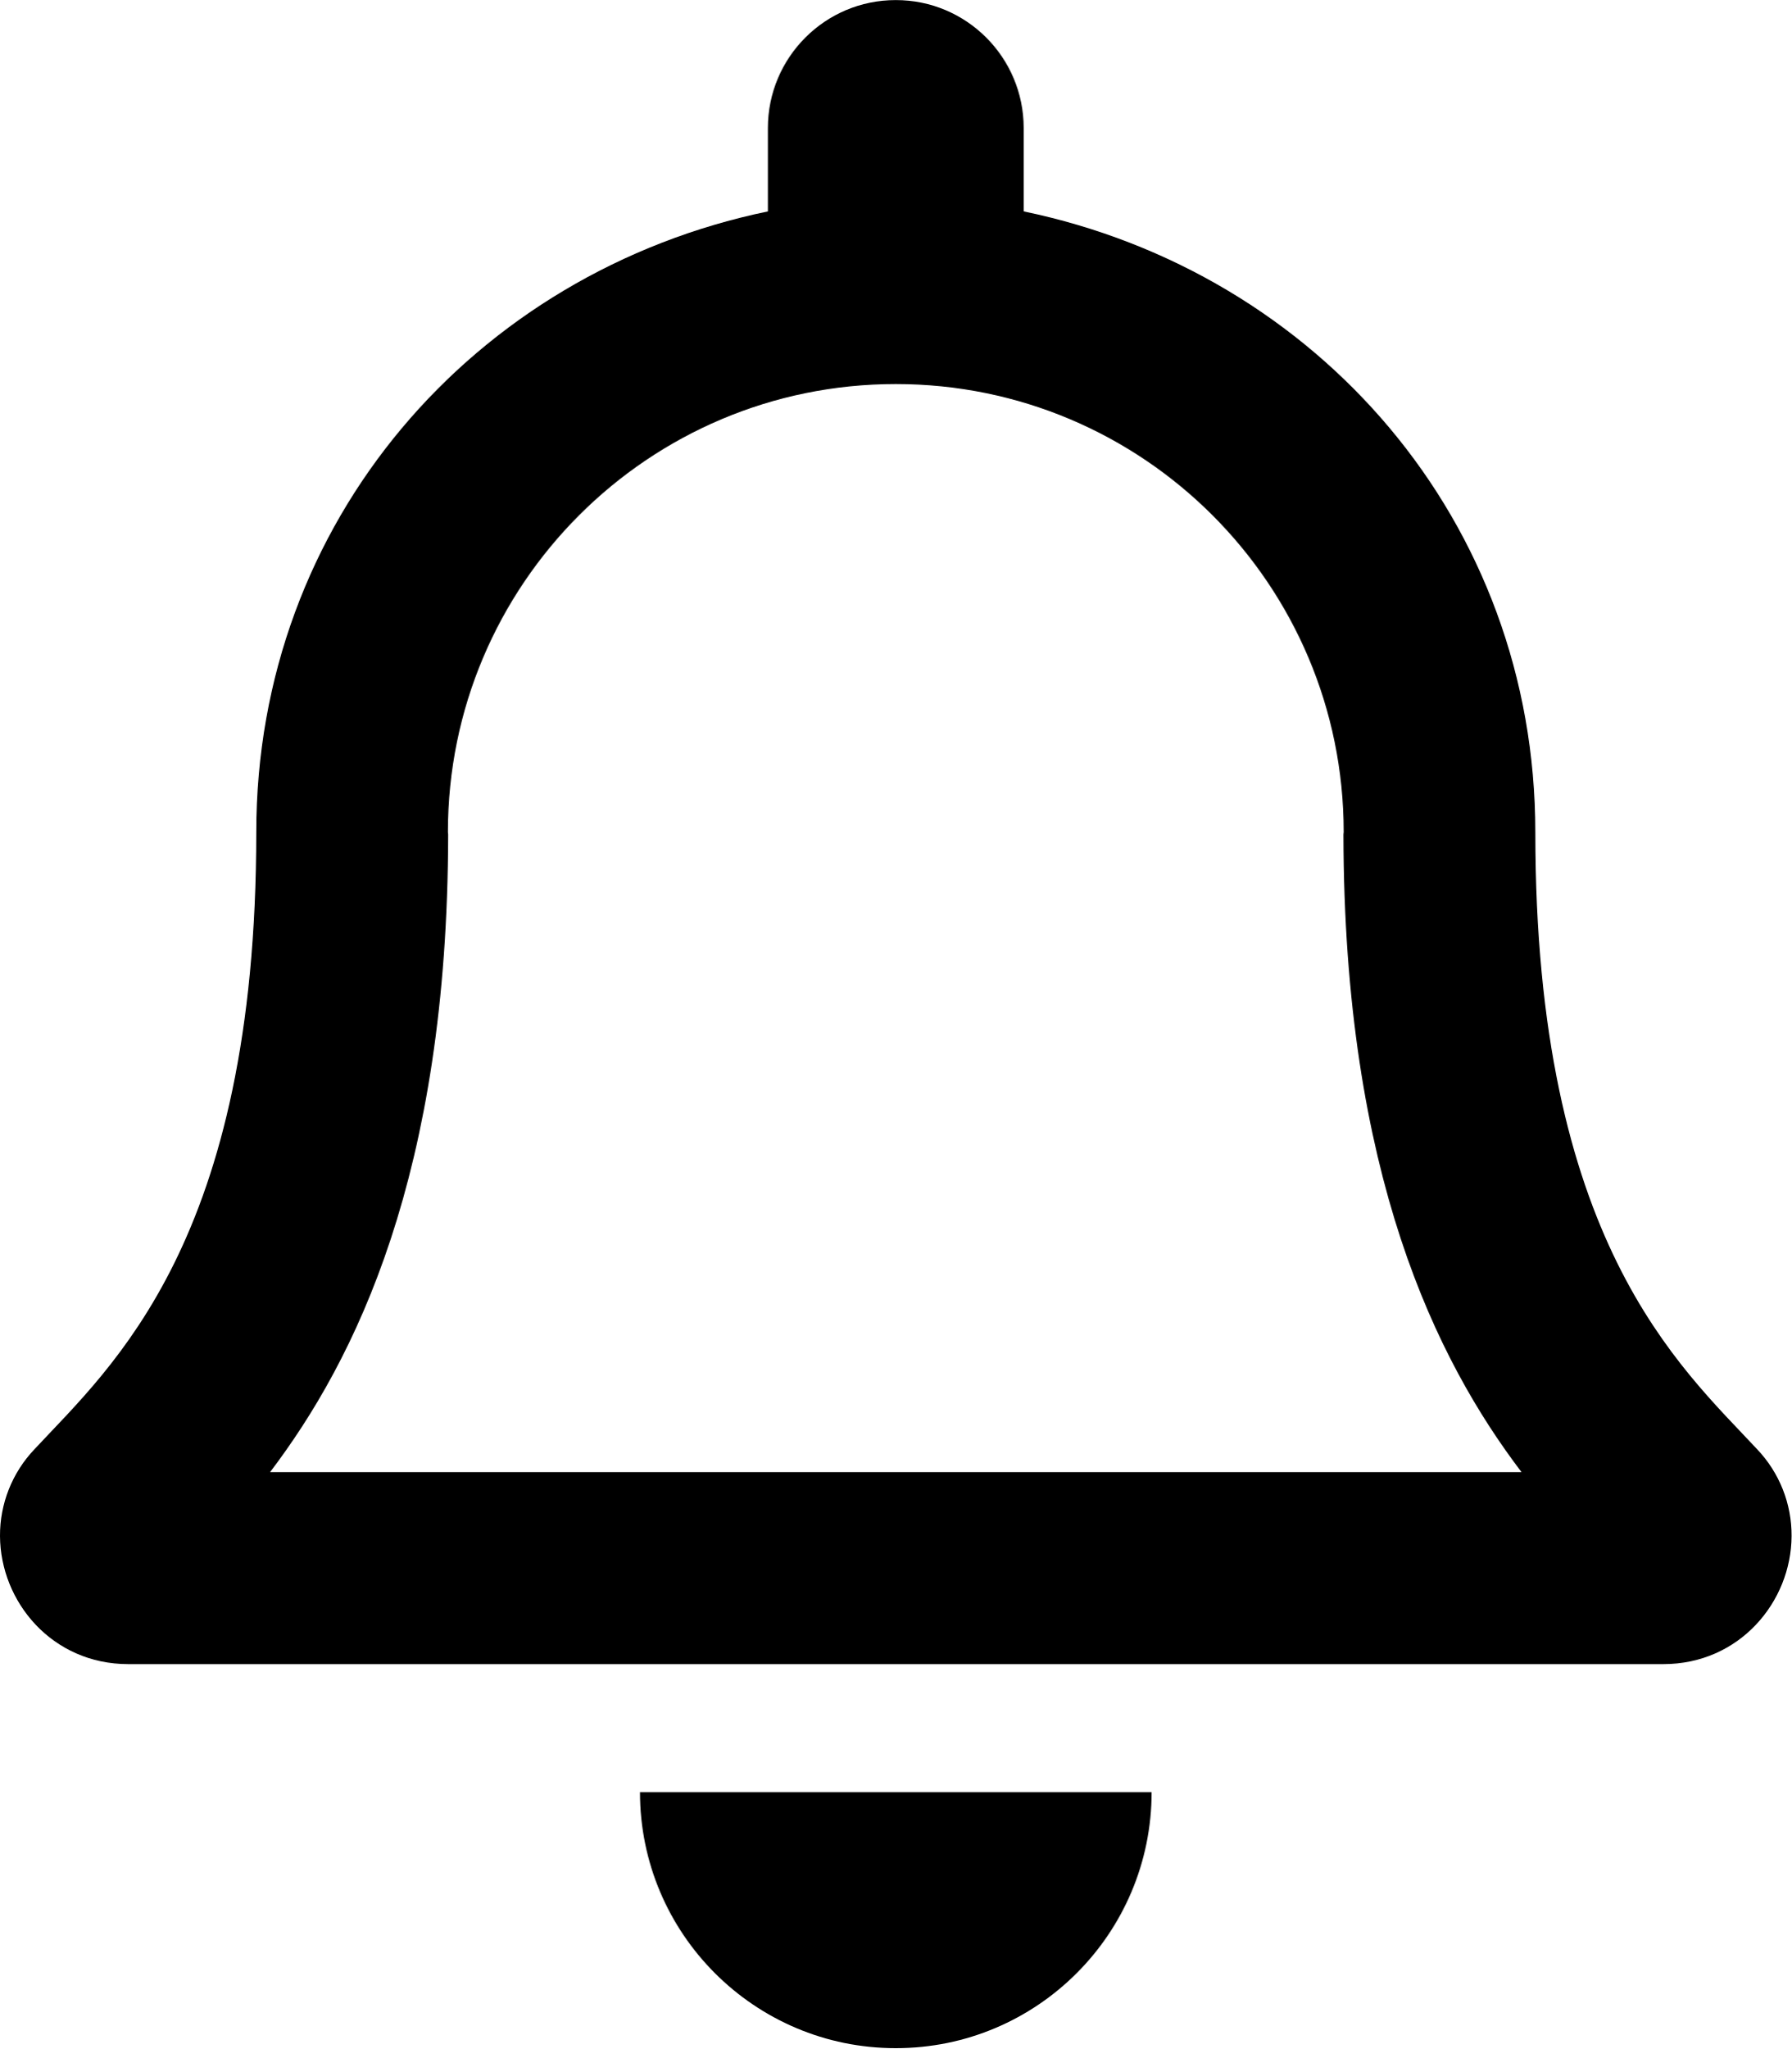
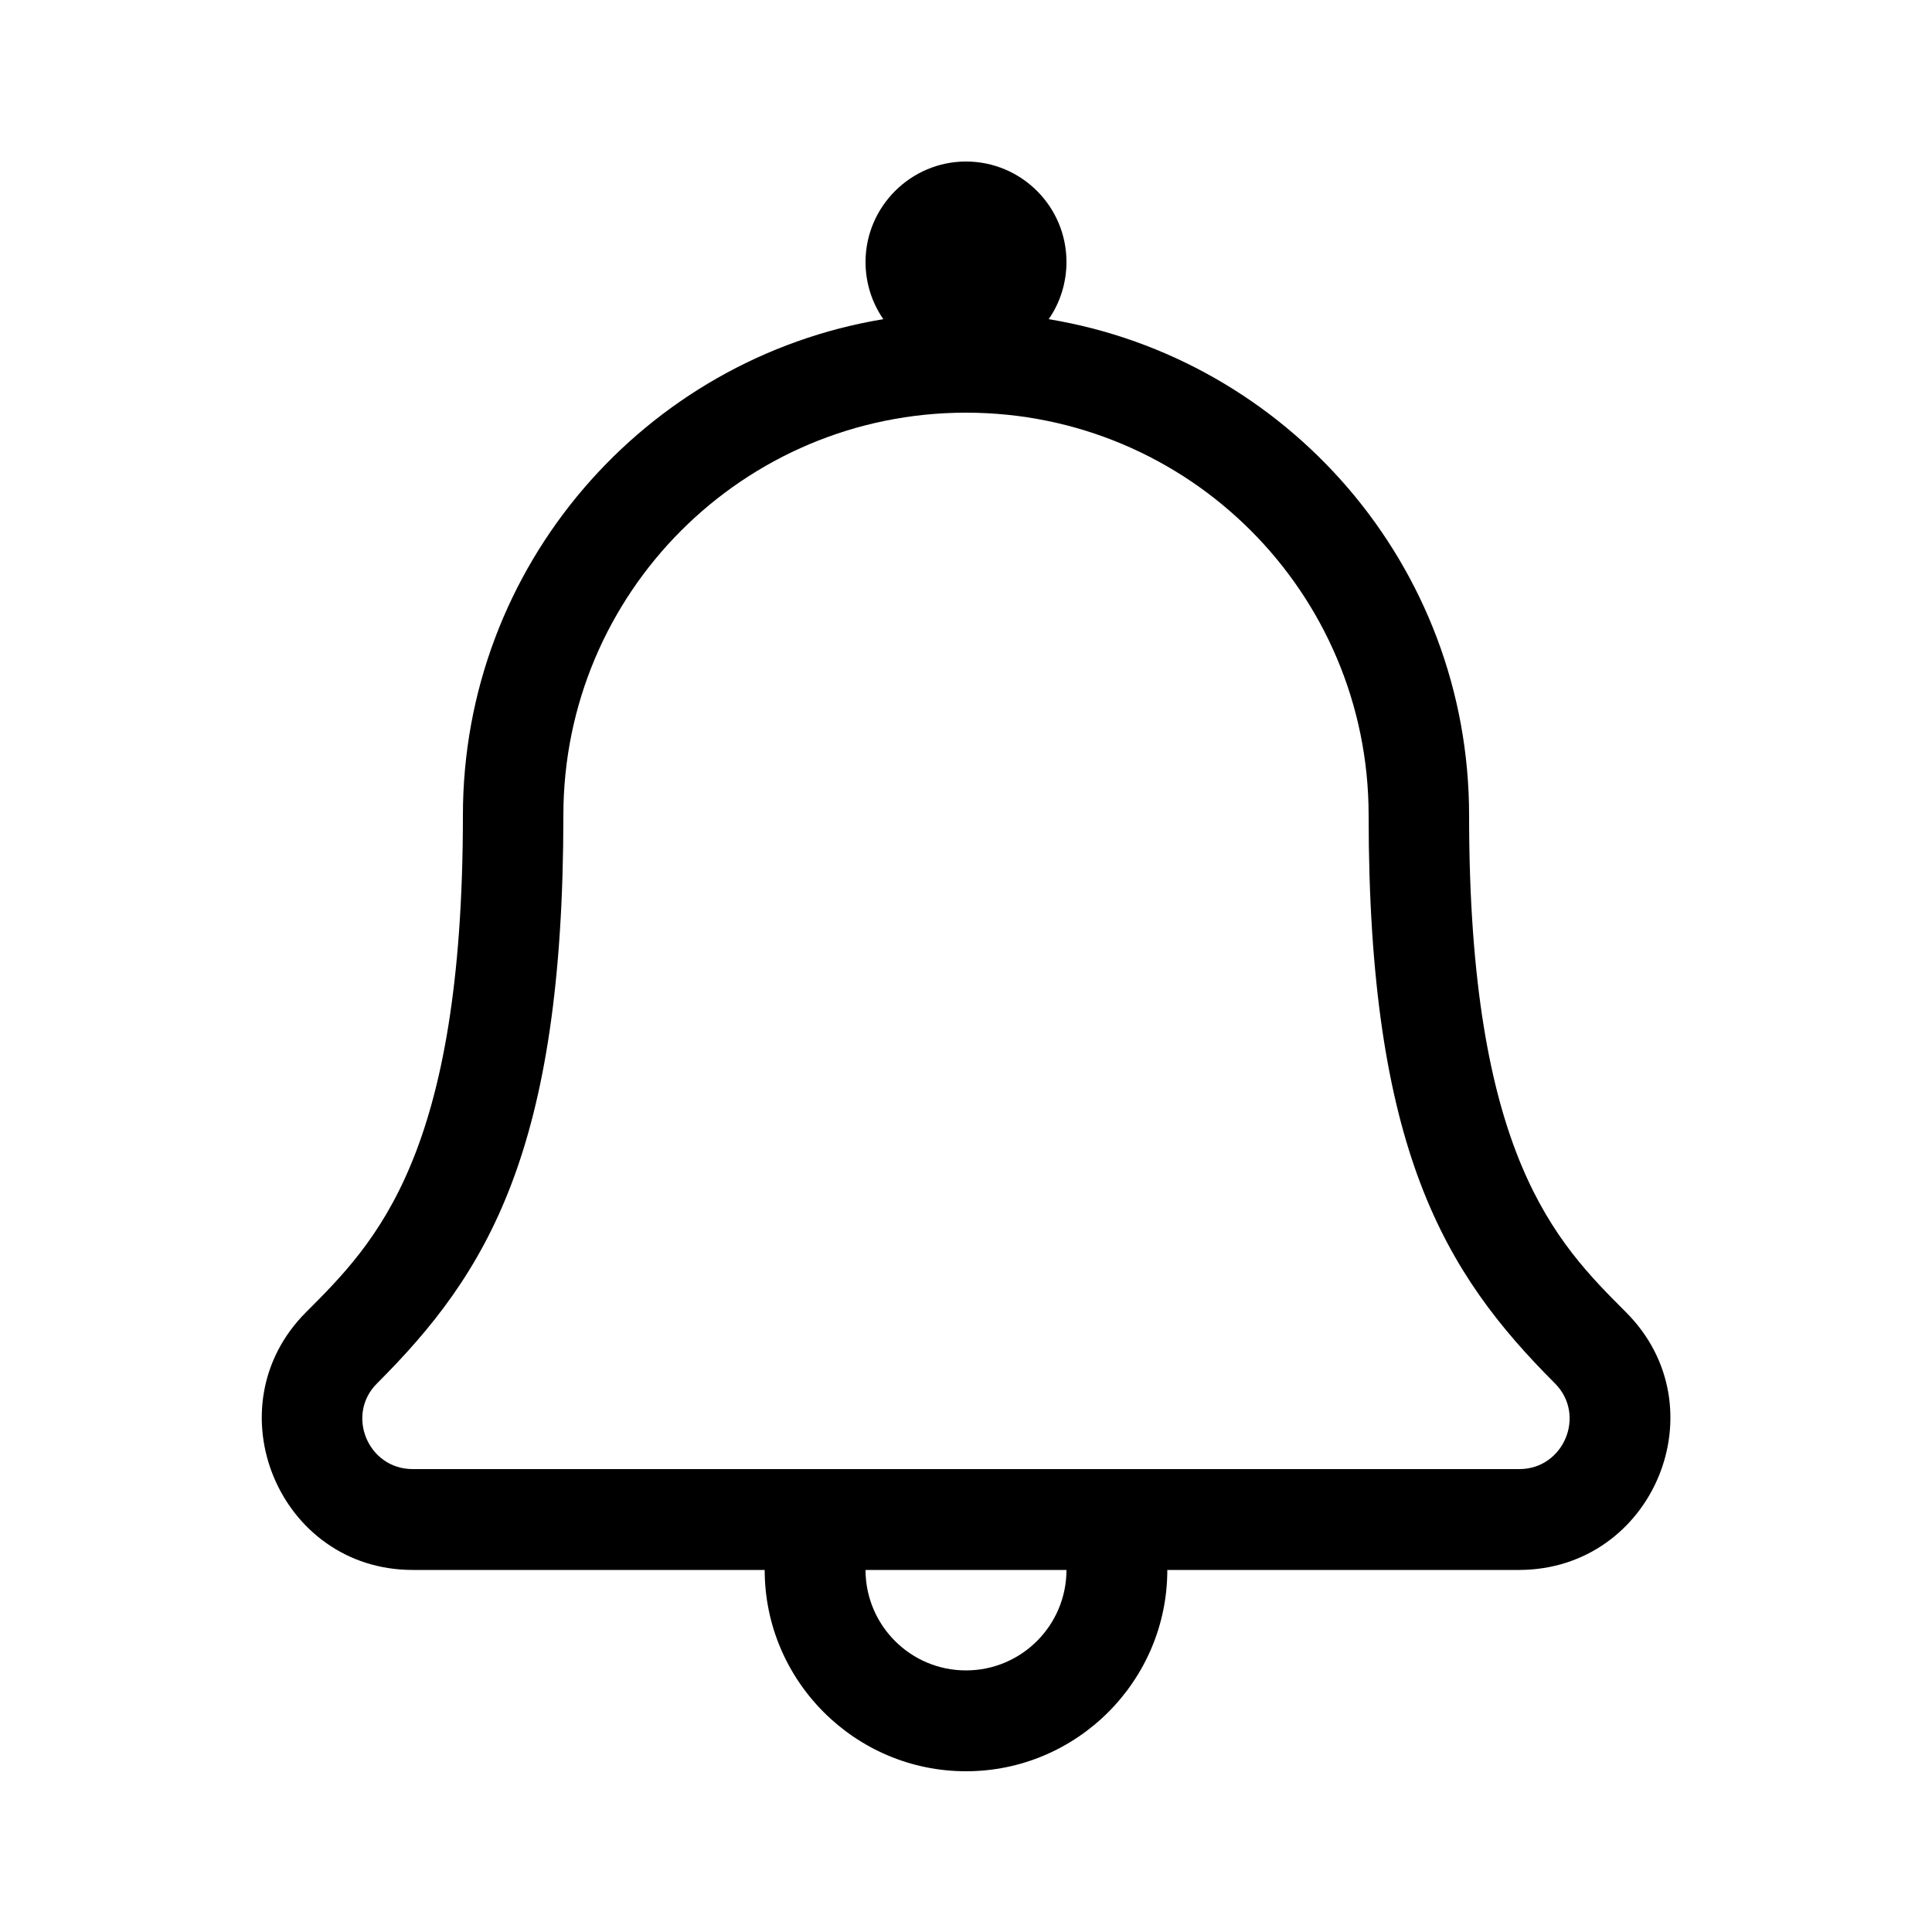
- <svg xmlns="http://www.w3.org/2000/svg" aria-hidden="true" data-icon="bell-regular" role="img" viewBox="0 0 512 585.141">
-   <path fill="currentColor" d="M502.159,414.044c-22.08-23.725-63.394-59.417-63.394-176.33,0-88.8-62.263-159.886-146.217-177.326V36.571a36.548,36.548,0,1,0-73.1,0V60.388C135.5,77.828,73.235,148.914,73.235,237.714c0,116.913-41.314,152.605-63.394,176.33A35.71,35.71,0,0,0,0,438.856c.126,18.743,14.834,36.571,36.685,36.571H475.314c21.851,0,36.571-17.828,36.685-36.571a35.691,35.691,0,0,0-9.84-24.812ZM77.178,420.57c24.251-31.966,50.765-84.948,50.891-182.194,0-.228-.069-.434-.069-.662a128,128,0,0,1,256,0c0,.228-.069.434-.069.662.126,97.257,26.64,150.24,50.891,182.194ZM256,585.141A73.129,73.129,0,0,0,329.108,512H182.892A73.129,73.129,0,0,0,256,585.141Z" />
+ <svg xmlns="http://www.w3.org/2000/svg" viewBox="0 0 500 500">
+   <path fill="currentColor" d="M420.8 339.6c-18.1-18.1-40.6-40.6-40.6-128.6 0-64.6-47.1-118.2-108.8-128.4 3-4.3 4.6-9.5 4.6-14.8 0-14.4-11.7-26-26-26s-26 11.7-26 26c0 5.5 1.7 10.6 4.6 14.8-61.7 10.2-108.8 63.8-108.8 128.4 0 88-22.5 110.5-40.6 128.6-24.5 24.5-7.1 66.7 27.6 66.7h91.1c0 28.7 23.4 52.1 52.1 52.1s52.1-23.4 52.1-52.1h91.1c34.7-.1 52.2-42.1 27.6-66.7zM250 432.3c-14.4 0-26-11.7-26-26h52c0 14.3-11.6 26-26 26zm143.2-52.1H106.8c-11.6 0-17.4-14.1-9.2-22.2 28.4-28.4 48.2-60.1 48.2-147 0-57.6 46.6-104.2 104.2-104.2S354.2 153.4 354.2 211c0 86.6 19.7 118.5 48.2 147 8.2 8.2 2.3 22.2-9.2 22.2z" />
</svg>
